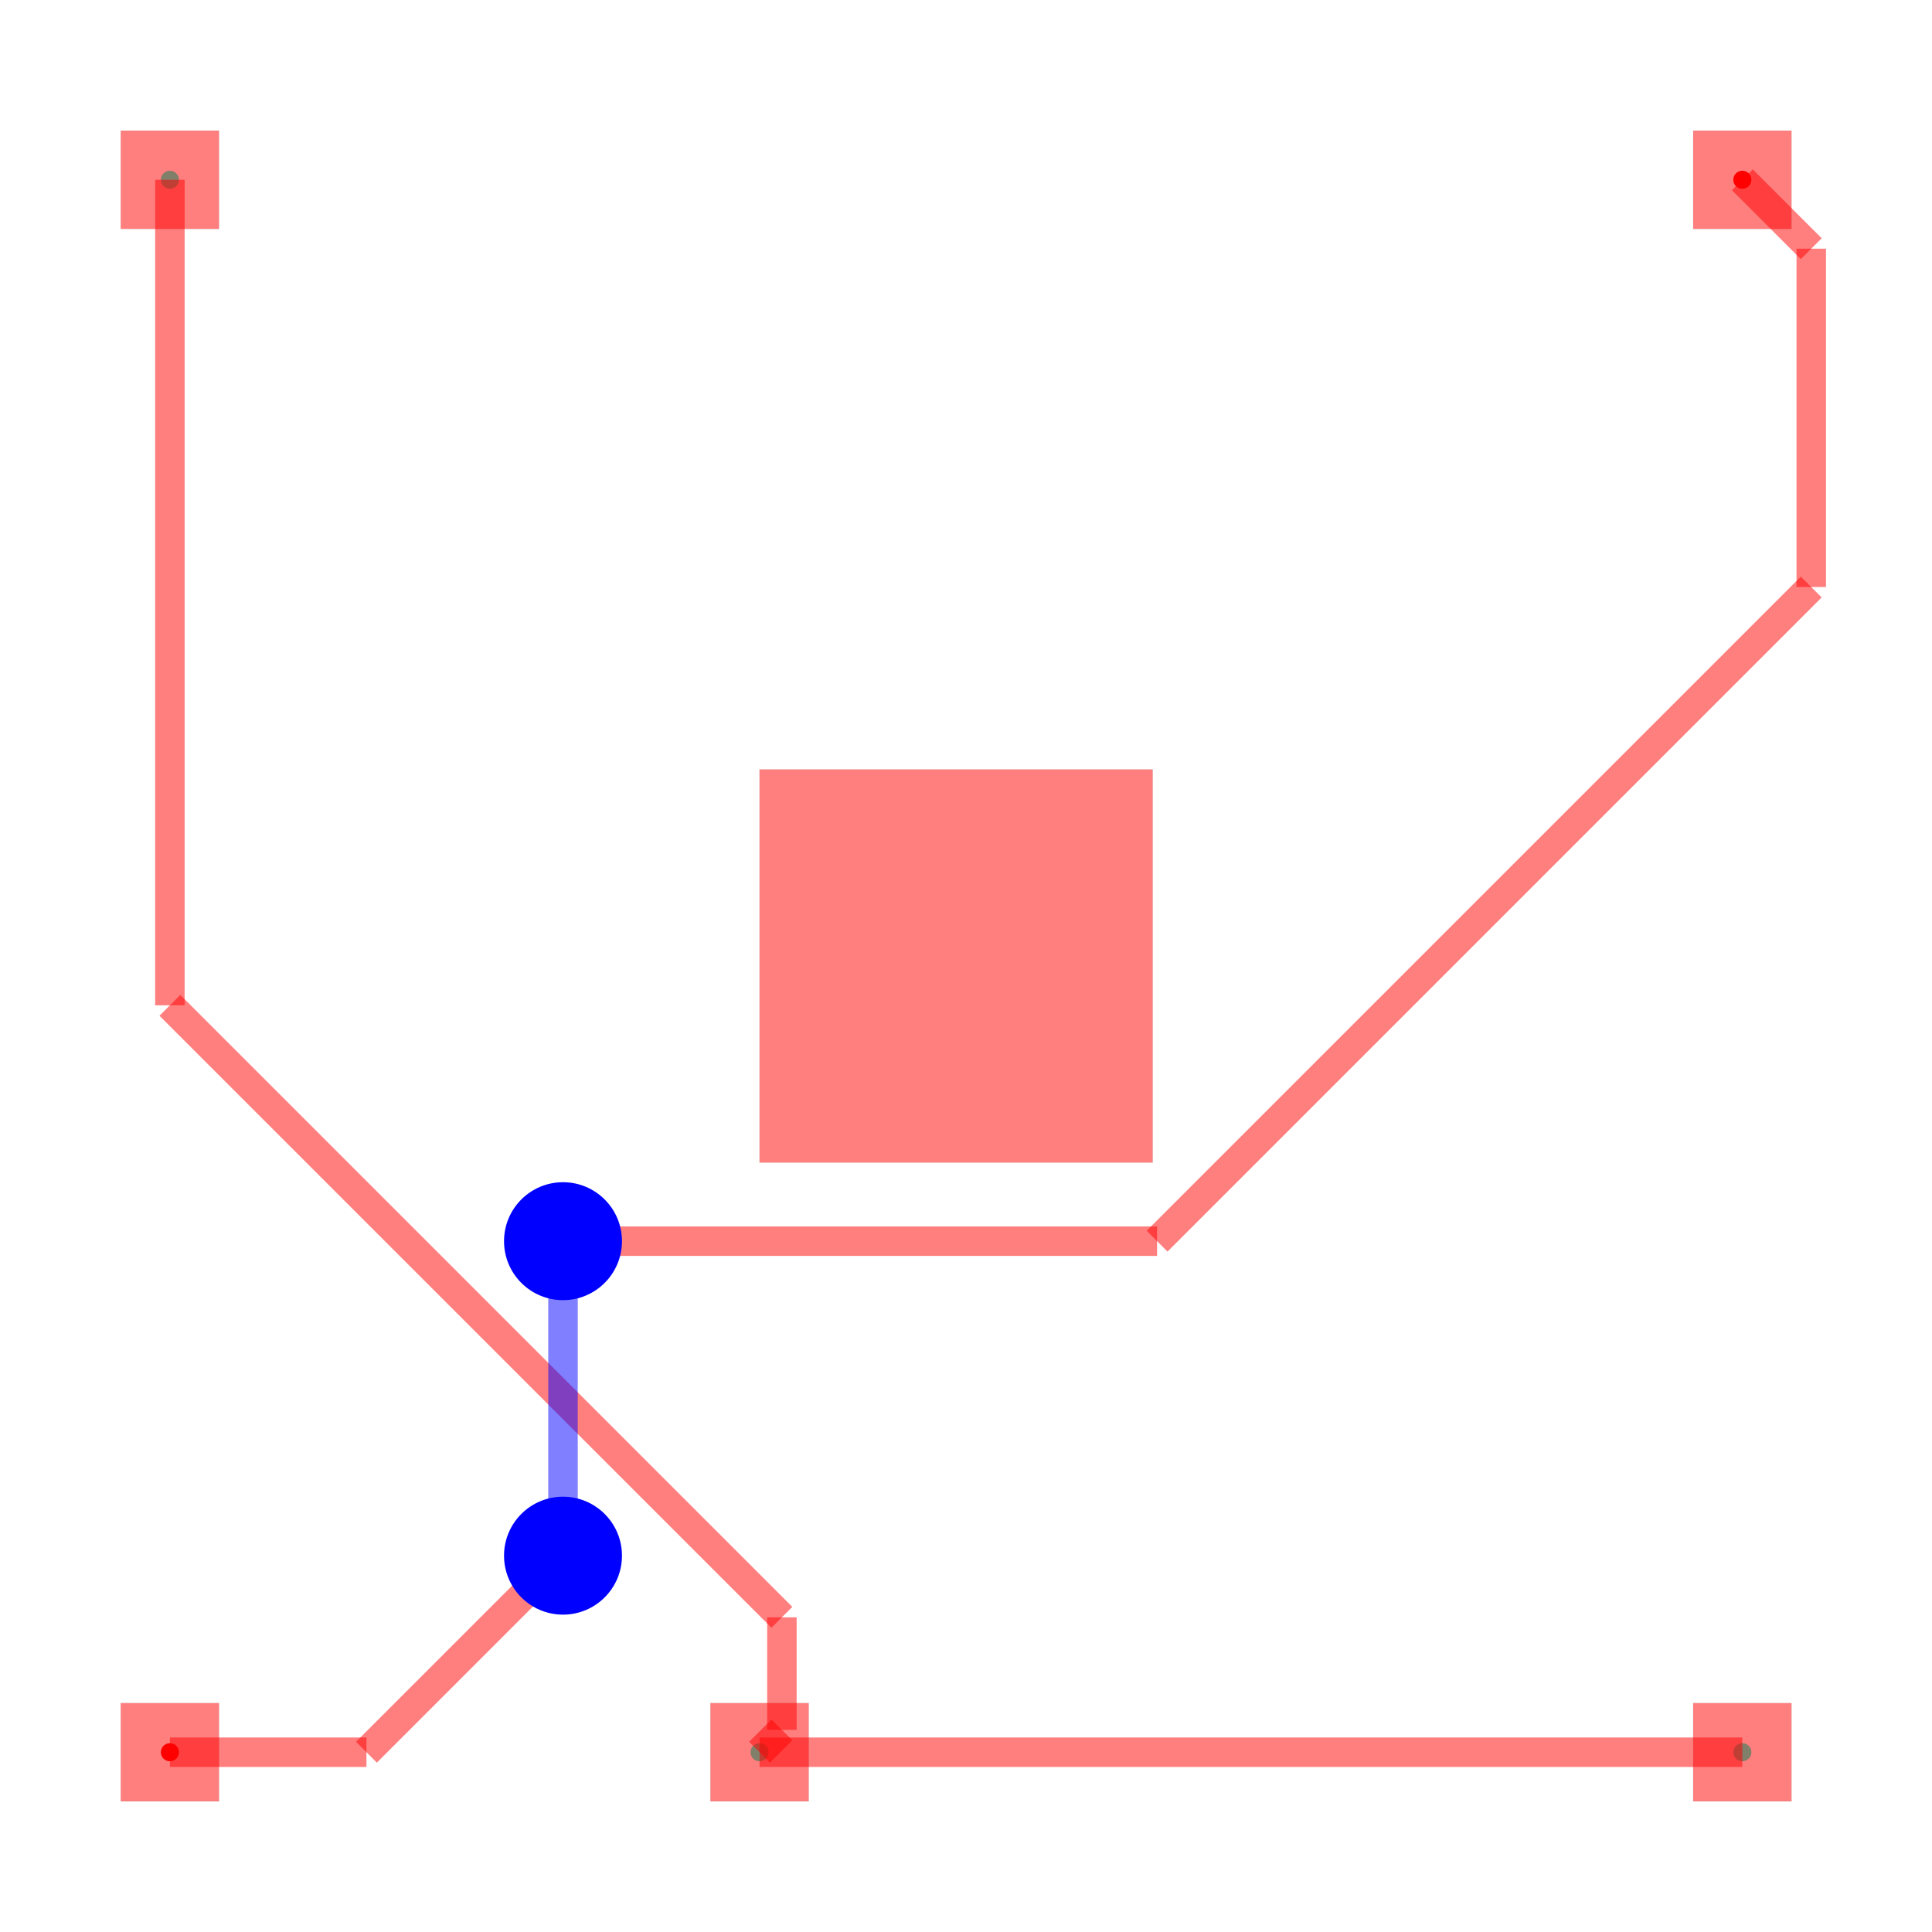
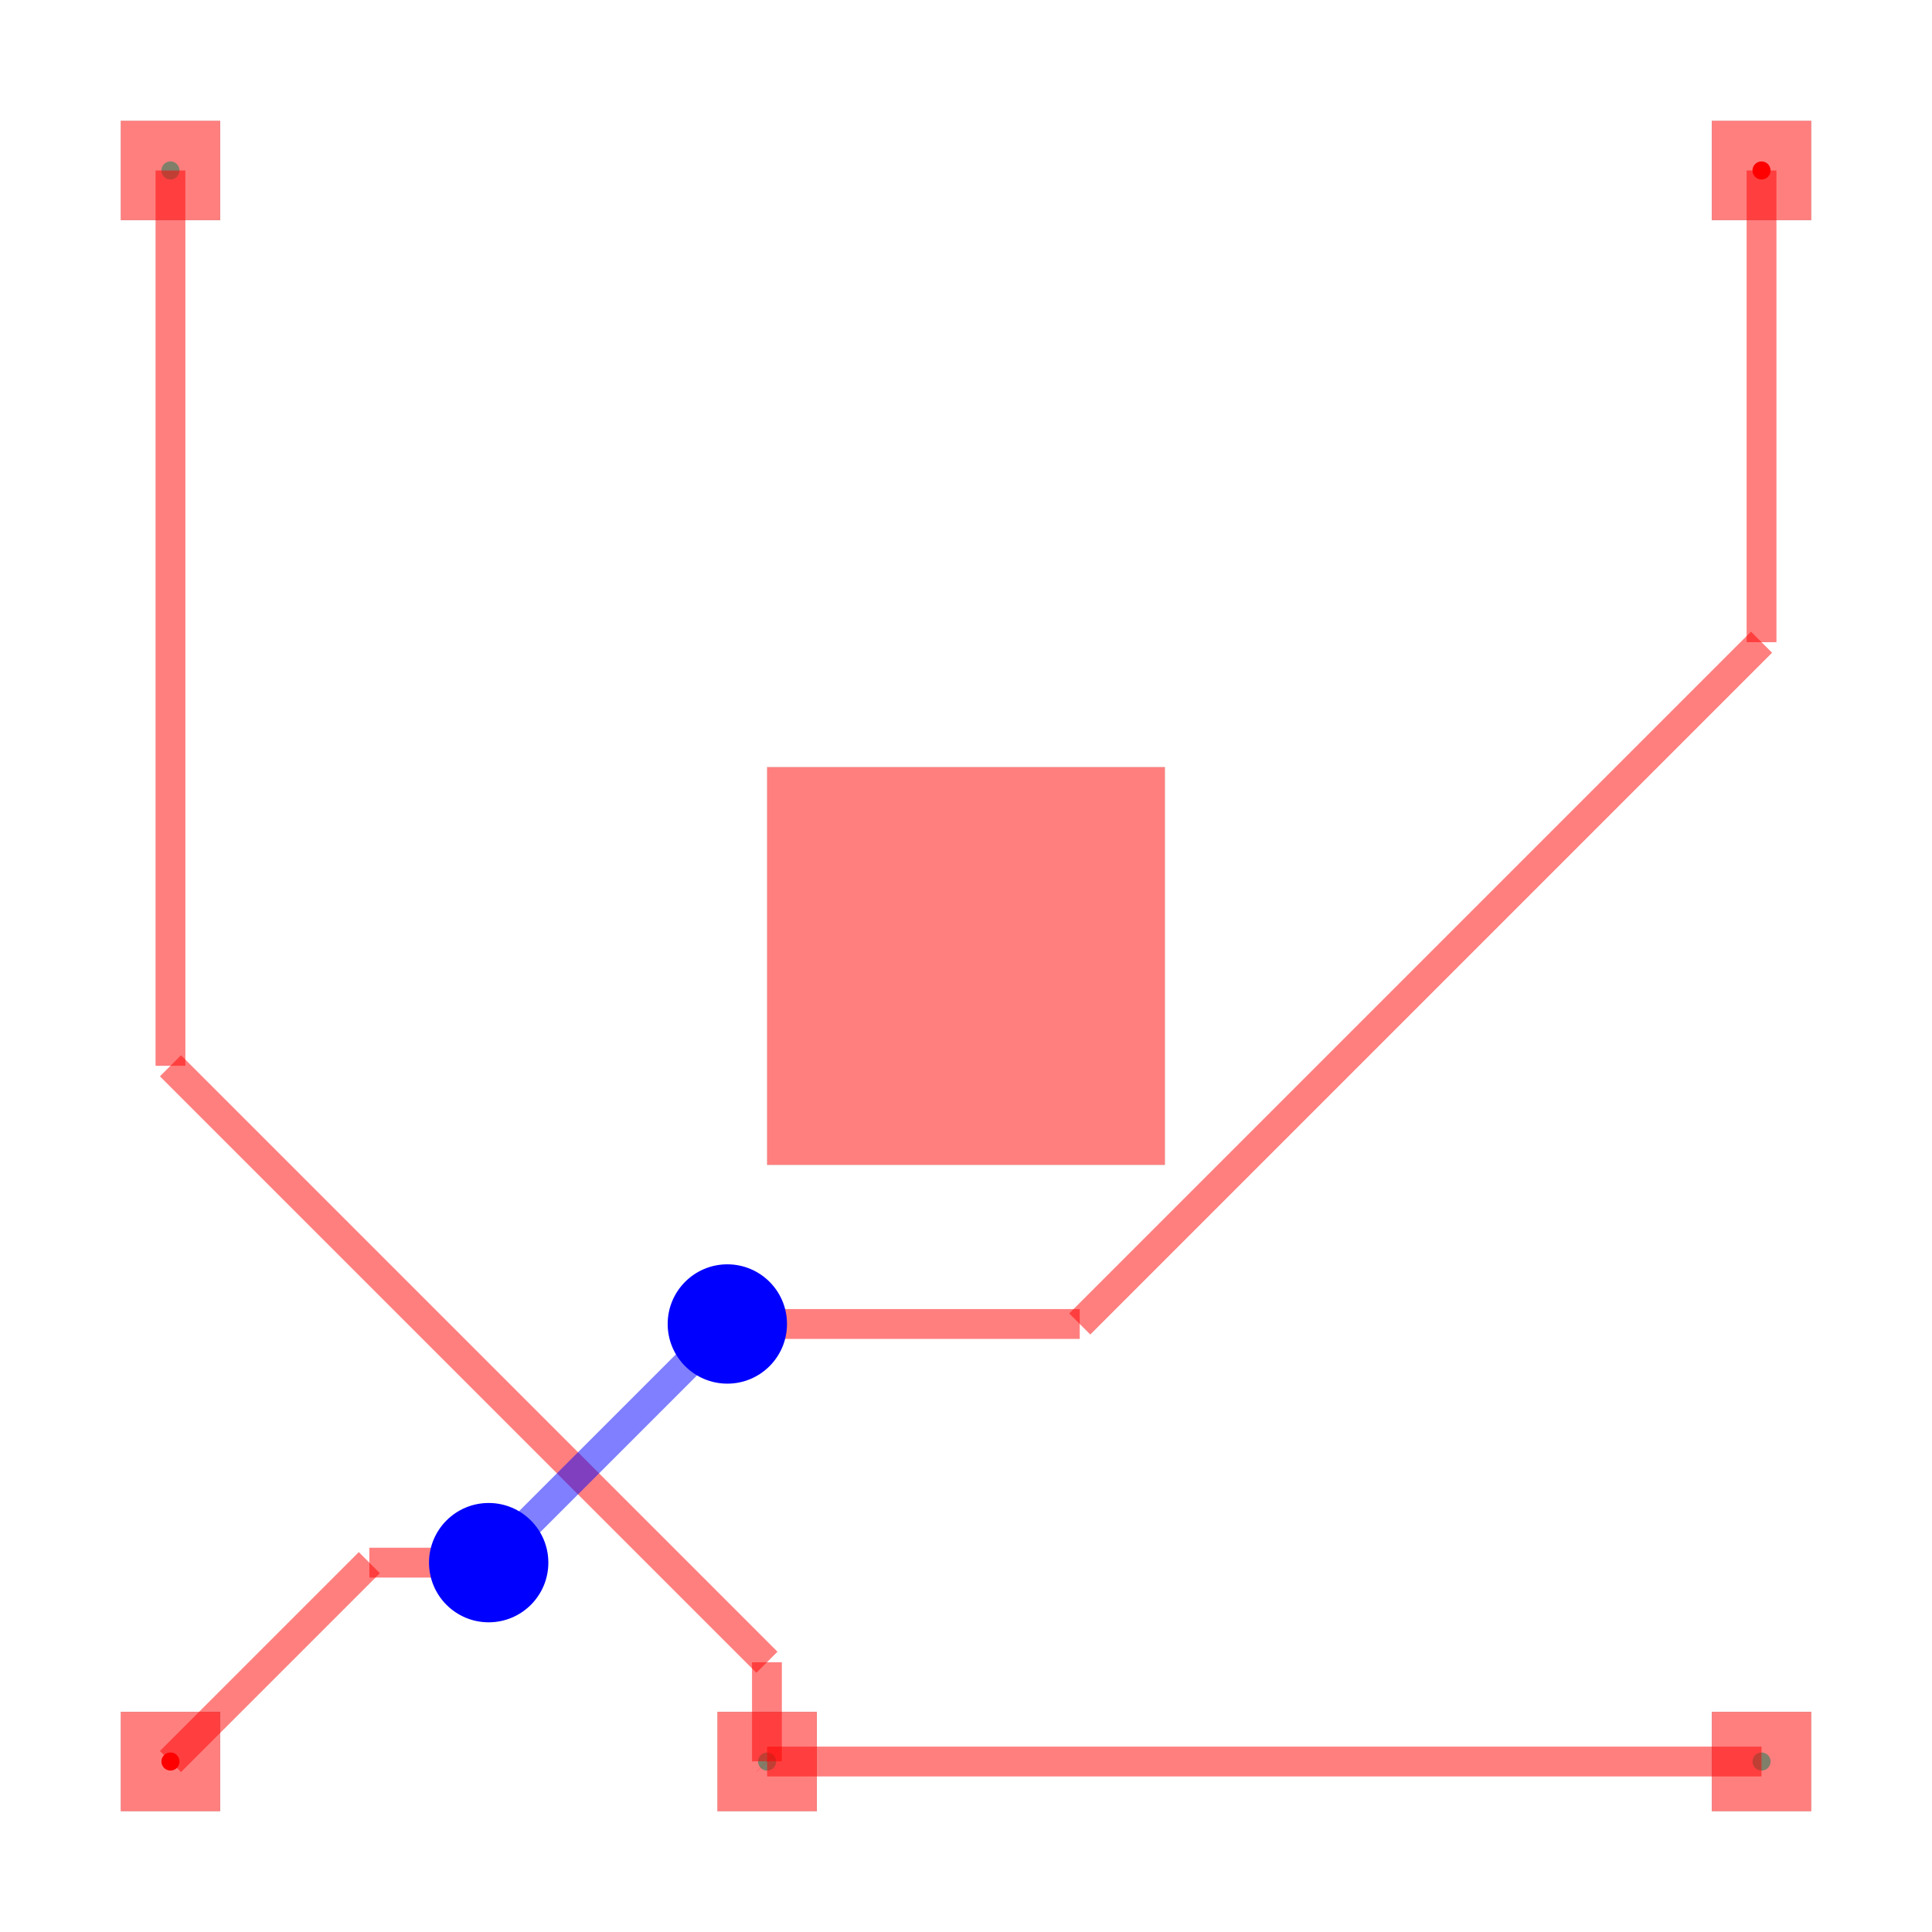
<svg xmlns="http://www.w3.org/2000/svg" width="640" height="640" viewBox="0 0 640 640">
  <rect width="100%" height="100%" fill="white" />
  <g>
-     <circle data-type="point" data-label="connection1 (top)" data-x="1" data-y="1" cx="56.278" cy="580.448" r="3" fill="hsl(0, 100%, 50%)" />
+     <circle data-type="point" data-label="connection1 (top)" data-x="1" data-y="1" cx="56.471" cy="583.529" r="3" fill="hsl(0, 100%, 50%)" />
  </g>
  <g>
-     <circle data-type="point" data-label="connection1 (top)" data-x="9" data-y="9" cx="577.173" cy="59.552" r="3" fill="hsl(0, 100%, 50%)" />
+     <circle data-type="point" data-label="connection1 (top)" data-x="9" data-y="9" cx="583.529" cy="56.471" r="3" fill="hsl(0, 100%, 50%)" />
  </g>
  <g>
-     <circle data-type="point" data-label="connection2 (top)" data-x="1" data-y="9" cx="56.278" cy="59.552" r="3" fill="hsl(170, 100%, 50%)" />
+     <circle data-type="point" data-label="connection2 (top)" data-x="1" data-y="9" cx="56.471" cy="56.471" r="3" fill="hsl(170, 100%, 50%)" />
  </g>
  <g>
-     <circle data-type="point" data-label="connection2 (top)" data-x="4" data-y="1" cx="251.614" cy="580.448" r="3" fill="hsl(170, 100%, 50%)" />
+     <circle data-type="point" data-label="connection2 (top)" data-x="4" data-y="1" cx="254.118" cy="583.529" r="3" fill="hsl(170, 100%, 50%)" />
  </g>
  <g>
-     <circle data-type="point" data-label="connection2 (top)" data-x="9" data-y="1" cx="577.173" cy="580.448" r="3" fill="hsl(170, 100%, 50%)" />
+     <circle data-type="point" data-label="connection2 (top)" data-x="9" data-y="1" cx="583.529" cy="583.529" r="3" fill="hsl(170, 100%, 50%)" />
  </g>
  <g>
-     <polyline data-points="4,1 9,1" data-type="line" data-label="" points="251.614,580.448 577.173,580.448" fill="none" stroke="rgba(255,0,0,0.5)" stroke-width="9.767" />
+     <polyline data-points="9,1 4,1" data-type="line" data-label="" points="583.529,583.529 254.118,583.529" fill="none" stroke="rgba(255,0,0,0.5)" stroke-width="9.882" />
  </g>
  <g>
-     <polyline data-points="9,1 9,1" data-type="line" data-label="" points="577.173,580.448 577.173,580.448" fill="none" stroke="rgba(255,0,0,0.5)" stroke-width="9.767" />
+     <polyline data-points="4,1 4,1" data-type="line" data-label="" points="254.118,583.529 254.118,583.529" fill="none" stroke="rgba(255,0,0,0.5)" stroke-width="9.882" />
  </g>
  <g>
-     <polyline data-points="1,9 1,4.800000000000001" data-type="line" data-label="" points="56.278,59.552 56.278,333.022" fill="none" stroke="rgba(255,0,0,0.5)" stroke-width="9.767" />
+     <polyline data-points="1,9 1,4.498190883190883" data-type="line" data-label="" points="56.471,56.471 56.471,353.06" fill="none" stroke="rgba(255,0,0,0.5)" stroke-width="9.882" />
  </g>
  <g>
-     <polyline data-points="1,4.800000000000001 4.113702559518207,1.6862974404817934" data-type="line" data-label="" points="56.278,333.022 259.017,535.761" fill="none" stroke="rgba(255,0,0,0.5)" stroke-width="9.767" />
+     <polyline data-points="1,4.498190883190883 3.9990743364450068,1.4991165467458765" data-type="line" data-label="" points="56.471,353.06 254.057,550.646" fill="none" stroke="rgba(255,0,0,0.5)" stroke-width="9.882" />
  </g>
  <g>
-     <polyline data-points="4.113702559518207,1.6862974404817934 4.113702559518207,1.1137025595182068" data-type="line" data-label="" points="259.017,535.761 259.017,573.044" fill="none" stroke="rgba(255,0,0,0.5)" stroke-width="9.767" />
+     <polyline data-points="3.9990743364450068,1.4991165467458765 3.9990743364450068,1.0009256635549932" data-type="line" data-label="" points="254.057,550.646 254.057,583.468" fill="none" stroke="rgba(255,0,0,0.5)" stroke-width="9.882" />
  </g>
  <g>
-     <polyline data-points="4.113702559518207,1.1137025595182068 4,1" data-type="line" data-label="" points="259.017,573.044 251.614,580.448" fill="none" stroke="rgba(255,0,0,0.5)" stroke-width="9.767" />
+     <polyline data-points="3.9990743364450068,1.0009256635549932 4,1" data-type="line" data-label="" points="254.057,583.468 254.118,583.529" fill="none" stroke="rgba(255,0,0,0.5)" stroke-width="9.882" />
  </g>
  <g>
-     <polyline data-points="1,1 2,1" data-type="line" data-label="" points="56.278,580.448 121.39,580.448" fill="none" stroke="rgba(255,0,0,0.5)" stroke-width="9.767" />
+     <polyline data-points="9,9 9,6.628082900685367" data-type="line" data-label="" points="583.529,56.471 583.529,212.738" fill="none" stroke="rgba(255,0,0,0.5)" stroke-width="9.882" />
  </g>
  <g>
-     <polyline data-points="2,1 2.8838144761375912,1.8838144761375912" data-type="line" data-label="" points="121.39,580.448 178.937,522.901" fill="none" stroke="rgba(255,0,0,0.5)" stroke-width="9.767" />
+     <polyline data-points="9,6.628082900685367 5.571917099314632,3.1999999999999997" data-type="line" data-label="" points="583.529,212.738 357.679,438.588" fill="none" stroke="rgba(255,0,0,0.5)" stroke-width="9.882" />
  </g>
  <g>
-     <polyline data-points="2.8838144761375912,1.8838144761375912 2.9999999999999996,2" data-type="line" data-label="" points="178.937,522.901 186.502,515.336" fill="none" stroke="rgba(255,0,0,0.5)" stroke-width="9.767" />
+     <polyline data-points="5.571917099314632,3.1999999999999997 3.822693356667757,3.1999999999999997" data-type="line" data-label="" points="357.679,438.588 242.436,438.588" fill="none" stroke="rgba(255,0,0,0.5)" stroke-width="9.882" />
  </g>
  <g>
-     <polyline data-points="2.9999999999999996,2 2.9999999999999996,3.4990849282554435" data-type="line" data-label="" points="186.502,515.336 186.502,417.727" fill="none" stroke="rgba(0,0,255,0.5)" stroke-width="9.767" />
+     <polyline data-points="3.822693356667757,3.1999999999999997 3.822693356667757,3.1999999999999997" data-type="line" data-label="" points="242.436,438.588 242.436,438.588" fill="none" stroke="rgba(255,0,0,0.5)" stroke-width="9.882" />
  </g>
  <g>
-     <polyline data-points="2.9999999999999996,3.4990849282554435 2.9999999999999996,3.4990849282554435" data-type="line" data-label="" points="186.502,417.727 186.502,417.727" fill="none" stroke="rgba(0,0,255,0.5)" stroke-width="9.767" />
+     <polyline data-points="3.822693356667757,3.1999999999999997 3.7999999999999994,3.1999999999999997" data-type="line" data-label="" points="242.436,438.588 240.941,438.588" fill="none" stroke="rgba(255,0,0,0.5)" stroke-width="9.882" />
  </g>
  <g>
-     <polyline data-points="2.9999999999999996,3.4990849282554435 2.9999999999999996,3.5999999999999996" data-type="line" data-label="" points="186.502,417.727 186.502,411.157" fill="none" stroke="rgba(0,0,255,0.5)" stroke-width="9.767" />
+     <polyline data-points="3.7999999999999994,3.1999999999999997 3.7999999999999994,3.1999999999999997" data-type="line" data-label="" points="240.941,438.588 240.941,438.588" fill="none" stroke="rgba(0,0,255,0.5)" stroke-width="9.882" />
  </g>
  <g>
-     <polyline data-points="2.9999999999999996,3.5999999999999996 6.022421668865937,3.5999999999999996" data-type="line" data-label="" points="186.502,411.157 383.297,411.157" fill="none" stroke="rgba(255,0,0,0.5)" stroke-width="9.767" />
+     <polyline data-points="3.7999999999999994,3.1999999999999997 2.740265713398087,2.1402657133980876" data-type="line" data-label="" points="240.941,438.588 171.123,508.406" fill="none" stroke="rgba(0,0,255,0.5)" stroke-width="9.882" />
  </g>
  <g>
-     <polyline data-points="6.022421668865937,3.5999999999999996 9.350577600813336,6.928155931947399" data-type="line" data-label="" points="383.297,411.157 600,194.454" fill="none" stroke="rgba(255,0,0,0.5)" stroke-width="9.767" />
+     <polyline data-points="2.740265713398087,2.1402657133980876 2.5999999999999996,2" data-type="line" data-label="" points="171.123,508.406 161.882,517.647" fill="none" stroke="rgba(0,0,255,0.5)" stroke-width="9.882" />
  </g>
  <g>
-     <polyline data-points="9.350577600813336,6.928155931947399 9.350577600813336,8.649422399186664" data-type="line" data-label="" points="600,194.454 600,82.379" fill="none" stroke="rgba(255,0,0,0.5)" stroke-width="9.767" />
+     <polyline data-points="2.5999999999999996,2 2,2" data-type="line" data-label="" points="161.882,517.647 122.353,517.647" fill="none" stroke="rgba(255,0,0,0.5)" stroke-width="9.882" />
  </g>
  <g>
-     <polyline data-points="9.350577600813336,8.649422399186664 9,9" data-type="line" data-label="" points="600,82.379 577.173,59.552" fill="none" stroke="rgba(255,0,0,0.5)" stroke-width="9.767" />
+     <polyline data-points="2,2 1,1" data-type="line" data-label="" points="122.353,517.647 56.471,583.529" fill="none" stroke="rgba(255,0,0,0.5)" stroke-width="9.882" />
  </g>
  <g>
-     <rect data-type="rect" data-label="" data-x="5" data-y="5" x="251.614" y="254.888" width="130.224" height="130.224" fill="rgba(255,0,0,0.5)" stroke="black" stroke-width="0.015" />
+     <rect data-type="rect" data-label="" data-x="5" data-y="5" x="254.118" y="254.118" width="131.765" height="131.765" fill="rgba(255,0,0,0.5)" stroke="black" stroke-width="0.015" />
  </g>
  <g>
-     <rect data-type="rect" data-label="" data-x="1" data-y="1" x="40" y="564.17" width="32.556" height="32.556" fill="rgba(255,0,0,0.5)" stroke="black" stroke-width="0.015" />
+     <rect data-type="rect" data-label="" data-x="1" data-y="1" x="40" y="567.059" width="32.941" height="32.941" fill="rgba(255,0,0,0.5)" stroke="black" stroke-width="0.015" />
  </g>
  <g>
-     <rect data-type="rect" data-label="" data-x="9" data-y="9" x="560.895" y="43.274" width="32.556" height="32.556" fill="rgba(255,0,0,0.5)" stroke="black" stroke-width="0.015" />
+     <rect data-type="rect" data-label="" data-x="9" data-y="9" x="567.059" y="40" width="32.941" height="32.941" fill="rgba(255,0,0,0.5)" stroke="black" stroke-width="0.015" />
  </g>
  <g>
-     <rect data-type="rect" data-label="" data-x="1" data-y="9" x="40" y="43.274" width="32.556" height="32.556" fill="rgba(255,0,0,0.5)" stroke="black" stroke-width="0.015" />
+     <rect data-type="rect" data-label="" data-x="1" data-y="9" x="40" y="40" width="32.941" height="32.941" fill="rgba(255,0,0,0.5)" stroke="black" stroke-width="0.015" />
  </g>
  <g>
-     <rect data-type="rect" data-label="" data-x="9" data-y="1" x="560.895" y="564.17" width="32.556" height="32.556" fill="rgba(255,0,0,0.5)" stroke="black" stroke-width="0.015" />
+     <rect data-type="rect" data-label="" data-x="9" data-y="1" x="567.059" y="567.059" width="32.941" height="32.941" fill="rgba(255,0,0,0.5)" stroke="black" stroke-width="0.015" />
  </g>
  <g>
-     <rect data-type="rect" data-label="" data-x="4" data-y="1" x="235.336" y="564.17" width="32.556" height="32.556" fill="rgba(255,0,0,0.5)" stroke="black" stroke-width="0.015" />
+     <rect data-type="rect" data-label="" data-x="4" data-y="1" x="237.647" y="567.059" width="32.941" height="32.941" fill="rgba(255,0,0,0.5)" stroke="black" stroke-width="0.015" />
  </g>
-   <circle data-type="circle" data-label="" data-x="2.9999999999999996" data-y="2" cx="186.502" cy="515.336" r="19.534" fill="blue" stroke="none" stroke-width="0.015" />
-   <circle data-type="circle" data-label="" data-x="2.9999999999999996" data-y="3.5999999999999996" cx="186.502" cy="411.157" r="19.534" fill="blue" stroke="none" stroke-width="0.015" />
+   <circle data-type="circle" data-label="" data-x="3.7999999999999994" data-y="3.1999999999999997" cx="240.941" cy="438.588" r="19.765" fill="blue" stroke="none" stroke-width="0.015" />
+   <circle data-type="circle" data-label="" data-x="2.5999999999999996" data-y="2" cx="161.882" cy="517.647" r="19.765" fill="blue" stroke="none" stroke-width="0.015" />
  <g id="crosshair" style="display: none">
    <line id="crosshair-h" y1="0" y2="640" stroke="#666" stroke-width="0.5" />
    <line id="crosshair-v" x1="0" x2="640" stroke="#666" stroke-width="0.5" />
    <text id="coordinates" font-family="monospace" font-size="12" fill="#666" />
  </g>
</svg>
